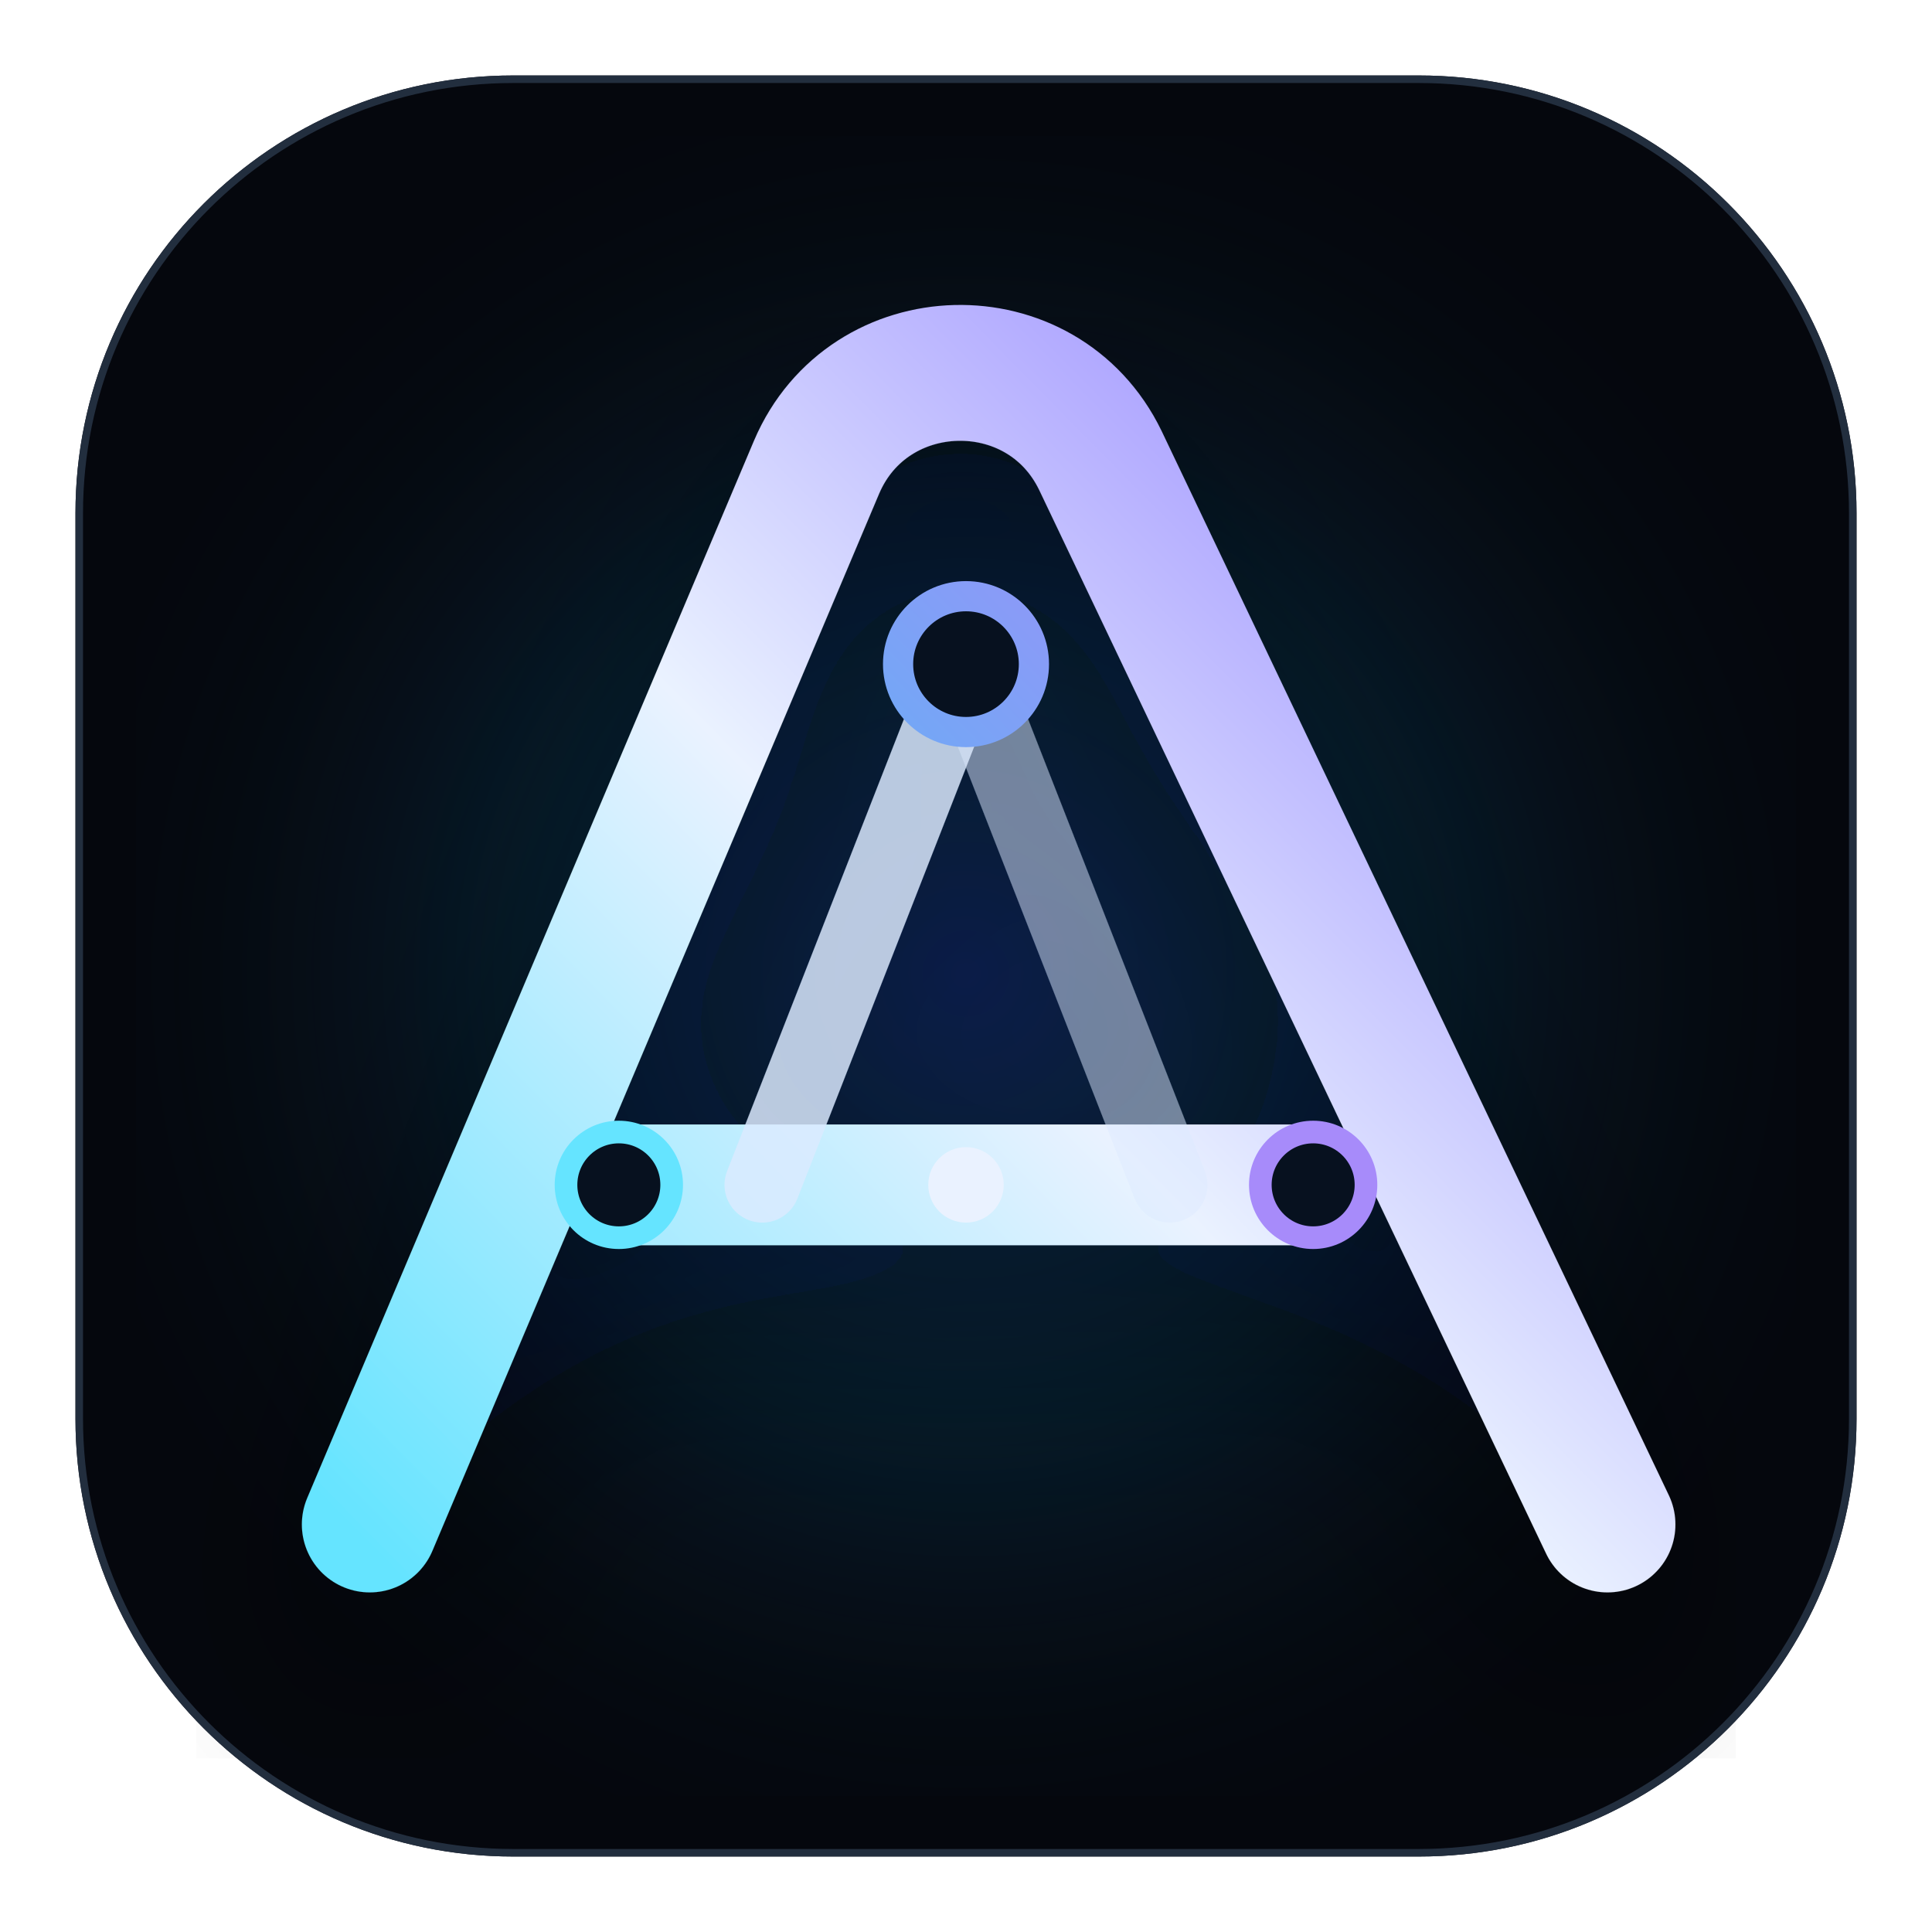
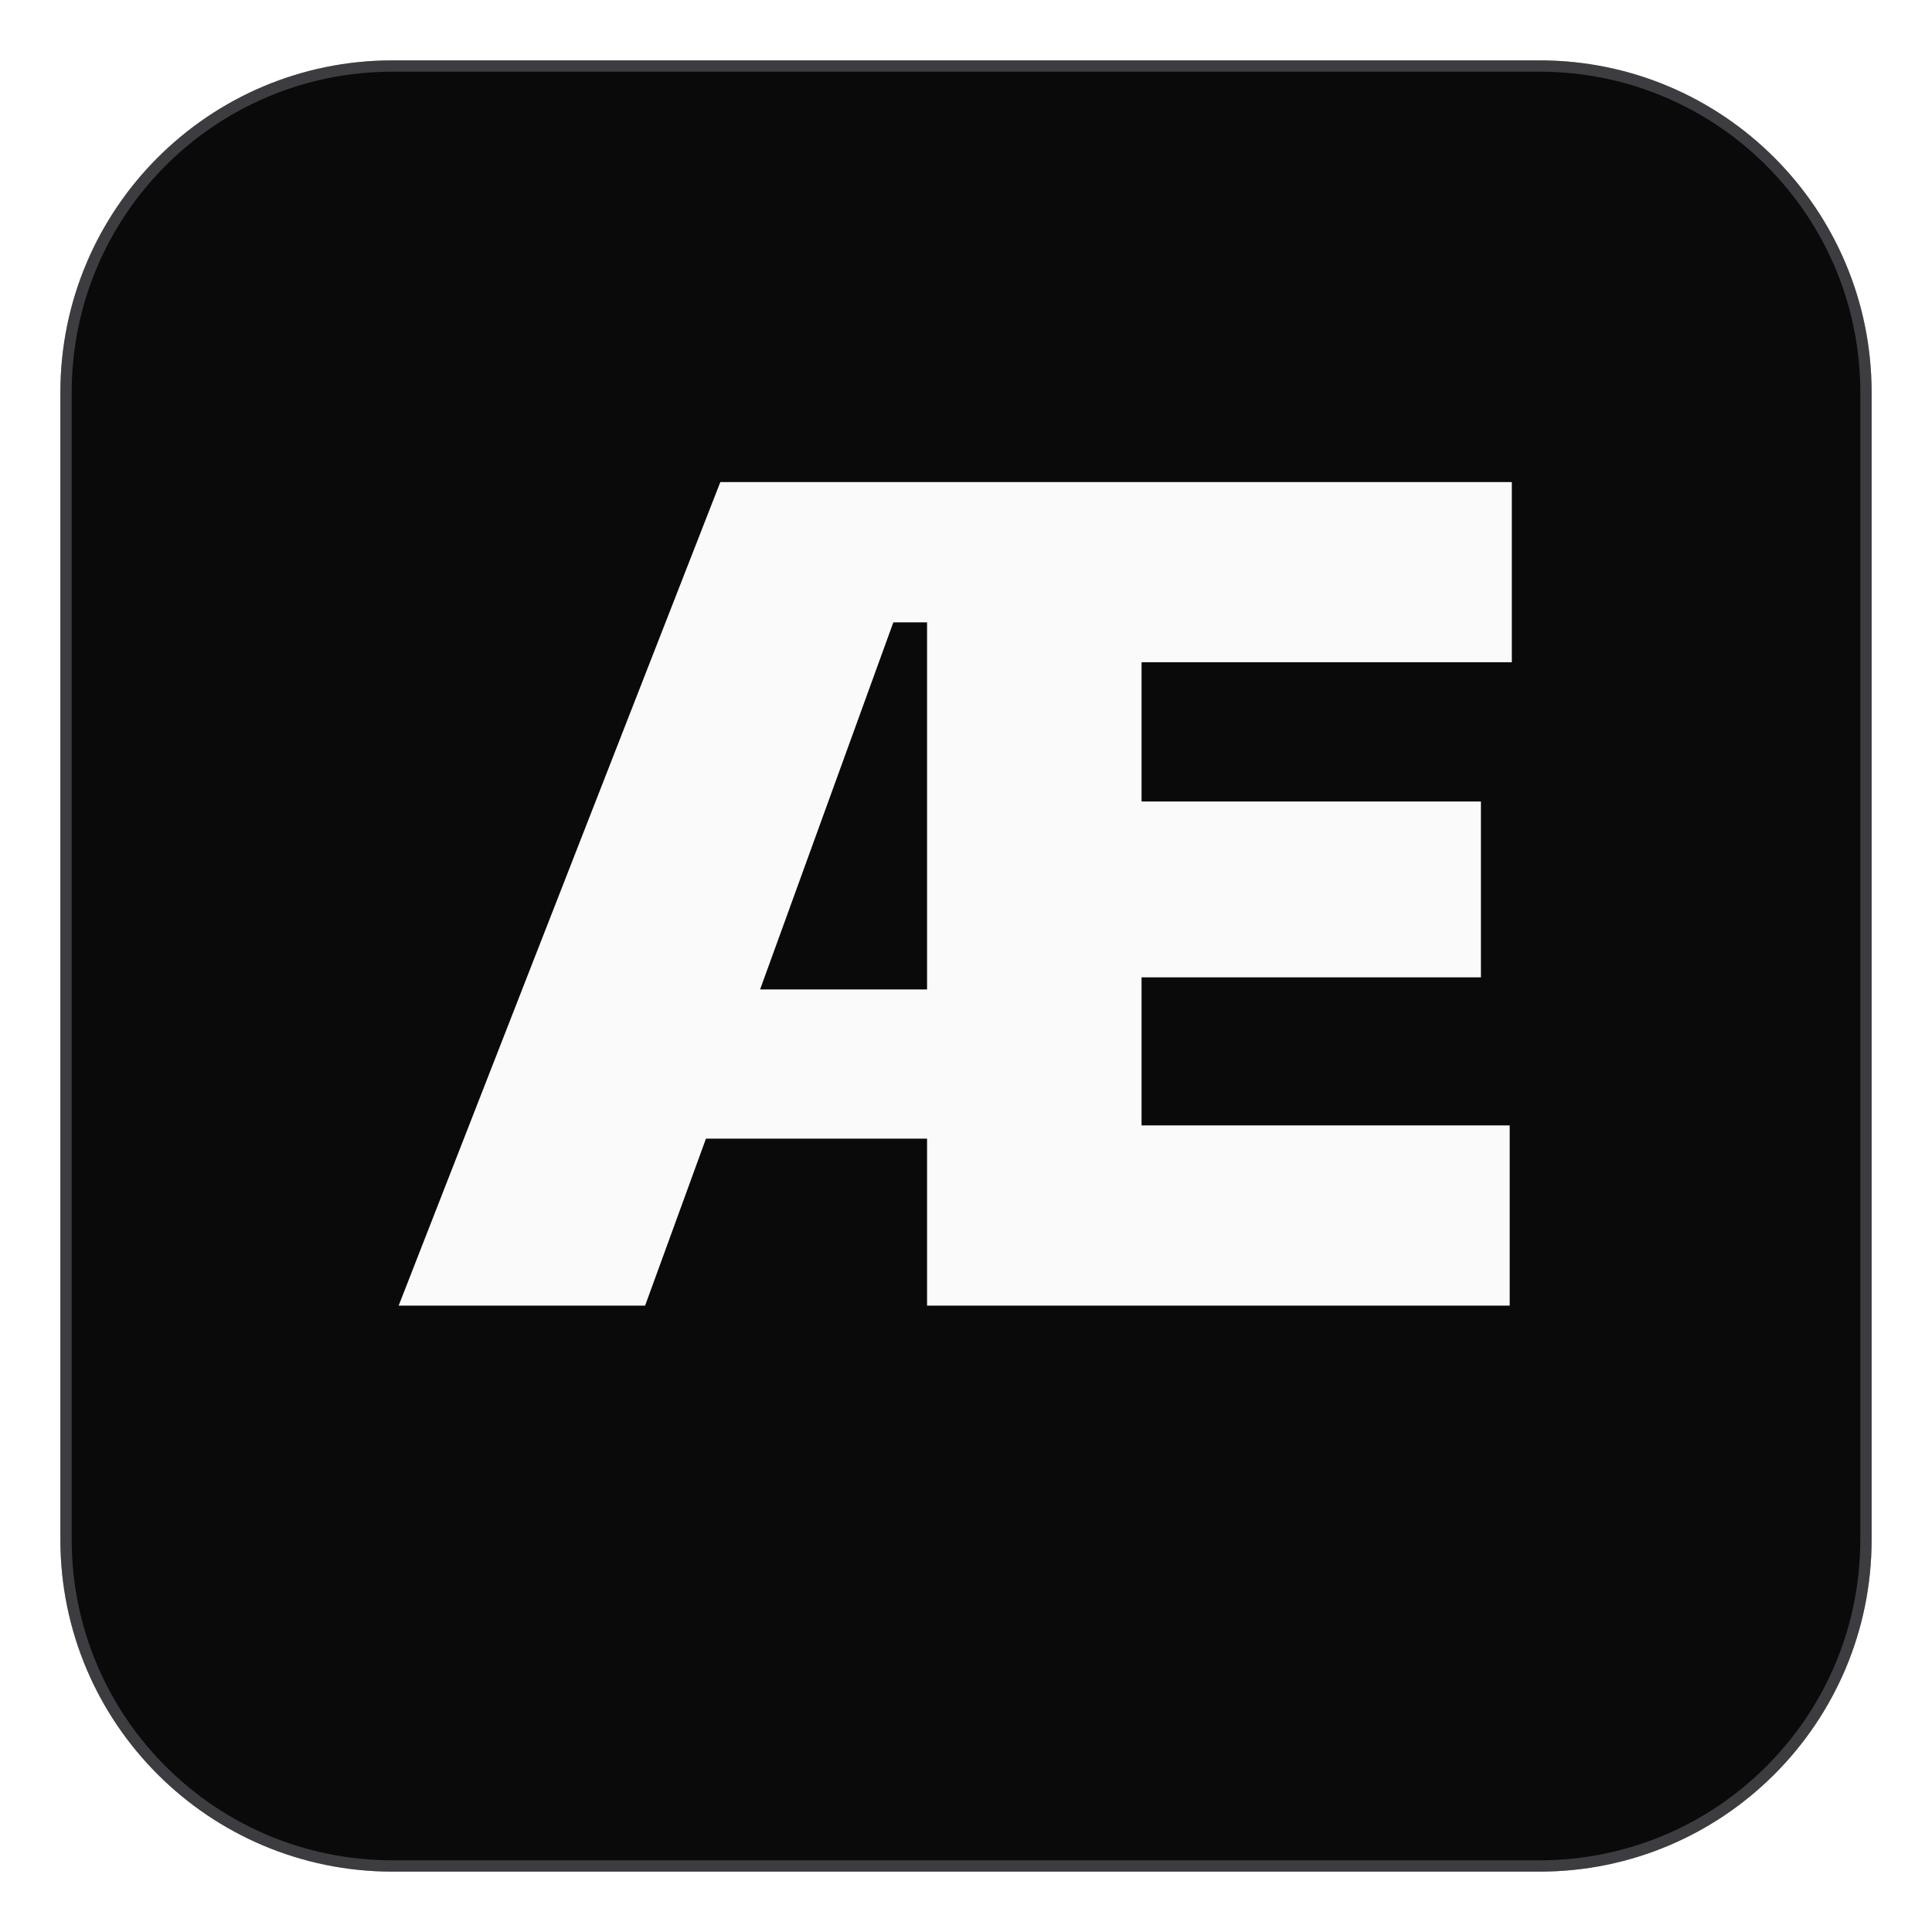
<svg xmlns="http://www.w3.org/2000/svg" width="256" height="256" viewBox="0 0 256 256" fill="none" role="img" aria-labelledby="title desc">
-   <defs>
-     <linearGradient id="aethel-stroke" x1="50" y1="206" x2="210" y2="48" gradientUnits="userSpaceOnUse">
-       <stop offset="0" stop-color="#65E4FF" />
-       <stop offset="0.48" stop-color="#EAF2FF" />
-       <stop offset="1" stop-color="#8E7CFF" />
-     </linearGradient>
-     <linearGradient id="aethel-node" x1="79" y1="179" x2="179" y2="80" gradientUnits="userSpaceOnUse">
-       <stop offset="0" stop-color="#22D3EE" />
-       <stop offset="1" stop-color="#A78BFA" />
-     </linearGradient>
-     <radialGradient id="aethel-glow" cx="0" cy="0" r="1" gradientUnits="userSpaceOnUse" gradientTransform="translate(128 129) rotate(90) scale(124)">
-       <stop stop-color="#1D4ED8" stop-opacity="0.34" />
-       <stop offset="0.5" stop-color="#0EA5E9" stop-opacity="0.12" />
-       <stop offset="1" stop-color="#020617" stop-opacity="0" />
-     </radialGradient>
-     <filter id="soft-shadow" x="26" y="30" width="204" height="203" filterUnits="userSpaceOnUse" color-interpolation-filters="sRGB">
-       <feDropShadow dx="0" dy="12" stdDeviation="14" flood-color="#020617" flood-opacity="0.45" />
-     </filter>
-   </defs>
-   <rect x="10" y="10" width="236" height="236" rx="58" fill="#05070D" />
-   <rect x="10.5" y="10.5" width="235" height="235" rx="57.5" stroke="#263244" stroke-opacity="0.9" />
-   <rect x="18" y="18" width="220" height="220" rx="50" fill="url(#aethel-glow)" />
-   <g filter="url(#soft-shadow)">
-     <path d="M49 202L108.2 61.9C115.1 45.7 138.1 45.1 145.8 61L213 202" stroke="url(#aethel-stroke)" stroke-width="18" stroke-linecap="round" stroke-linejoin="round" />
-     <path d="M82 157H174" stroke="url(#aethel-stroke)" stroke-width="16" stroke-linecap="round" />
-     <path d="M128 88L101 157" stroke="#DCEAFF" stroke-width="10" stroke-linecap="round" opacity="0.82" />
-     <path d="M128 88L155 157" stroke="#DCEAFF" stroke-width="10" stroke-linecap="round" opacity="0.46" />
-   </g>
-   <circle cx="128" cy="88" r="9" fill="#07111F" stroke="url(#aethel-node)" stroke-width="4" />
-   <circle cx="82" cy="157" r="7" fill="#07111F" stroke="#65E4FF" stroke-width="3" />
-   <circle cx="174" cy="157" r="7" fill="#07111F" stroke="#A78BFA" stroke-width="3" />
-   <circle cx="128" cy="157" r="5" fill="#EAF2FF" />
+   <rect x="8" y="8" width="240" height="240" rx="44" fill="#0A0A0A" />
+   <rect x="8.75" y="8.75" width="238.5" height="238.5" rx="43.25" stroke="#A1A1AA" stroke-opacity="0.34" stroke-width="1.5" />
+   <text x="128" y="173" text-anchor="middle" fill="#FAFAFA" font-family="Inter, Geist, Arial Black, Arial, sans-serif" font-size="150" font-weight="900" letter-spacing="-19">Æ</text>
</svg>
